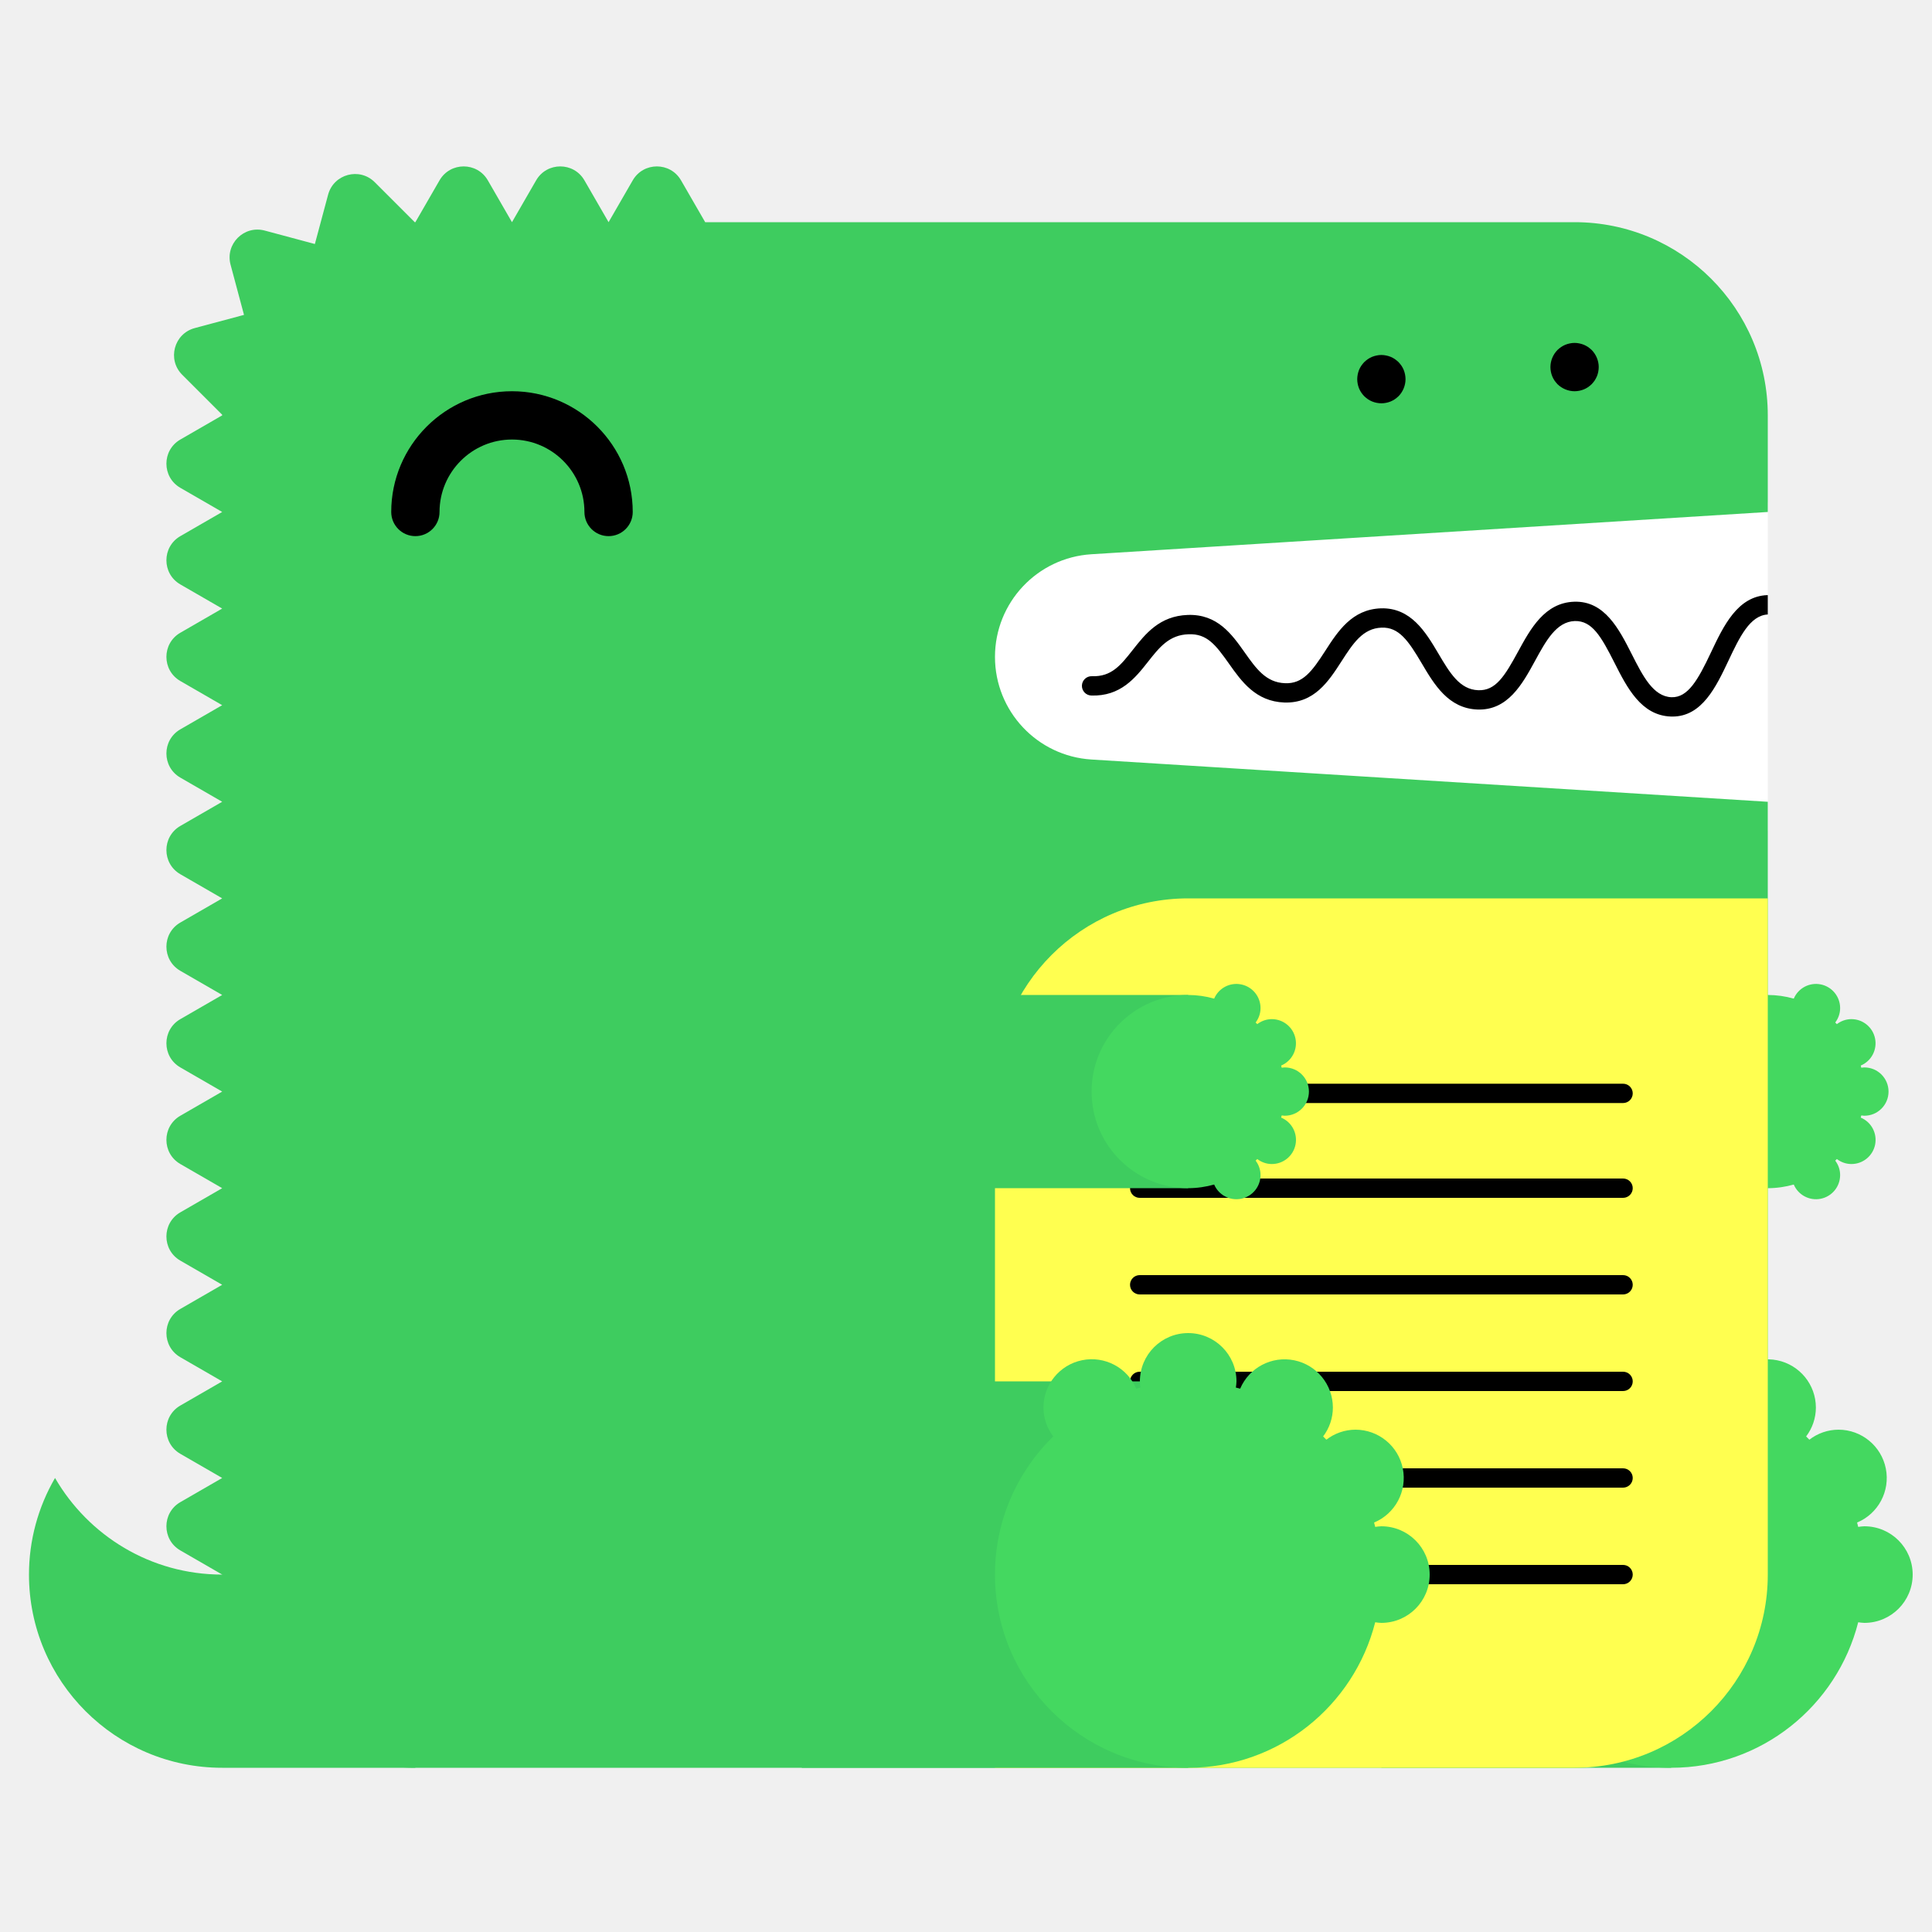
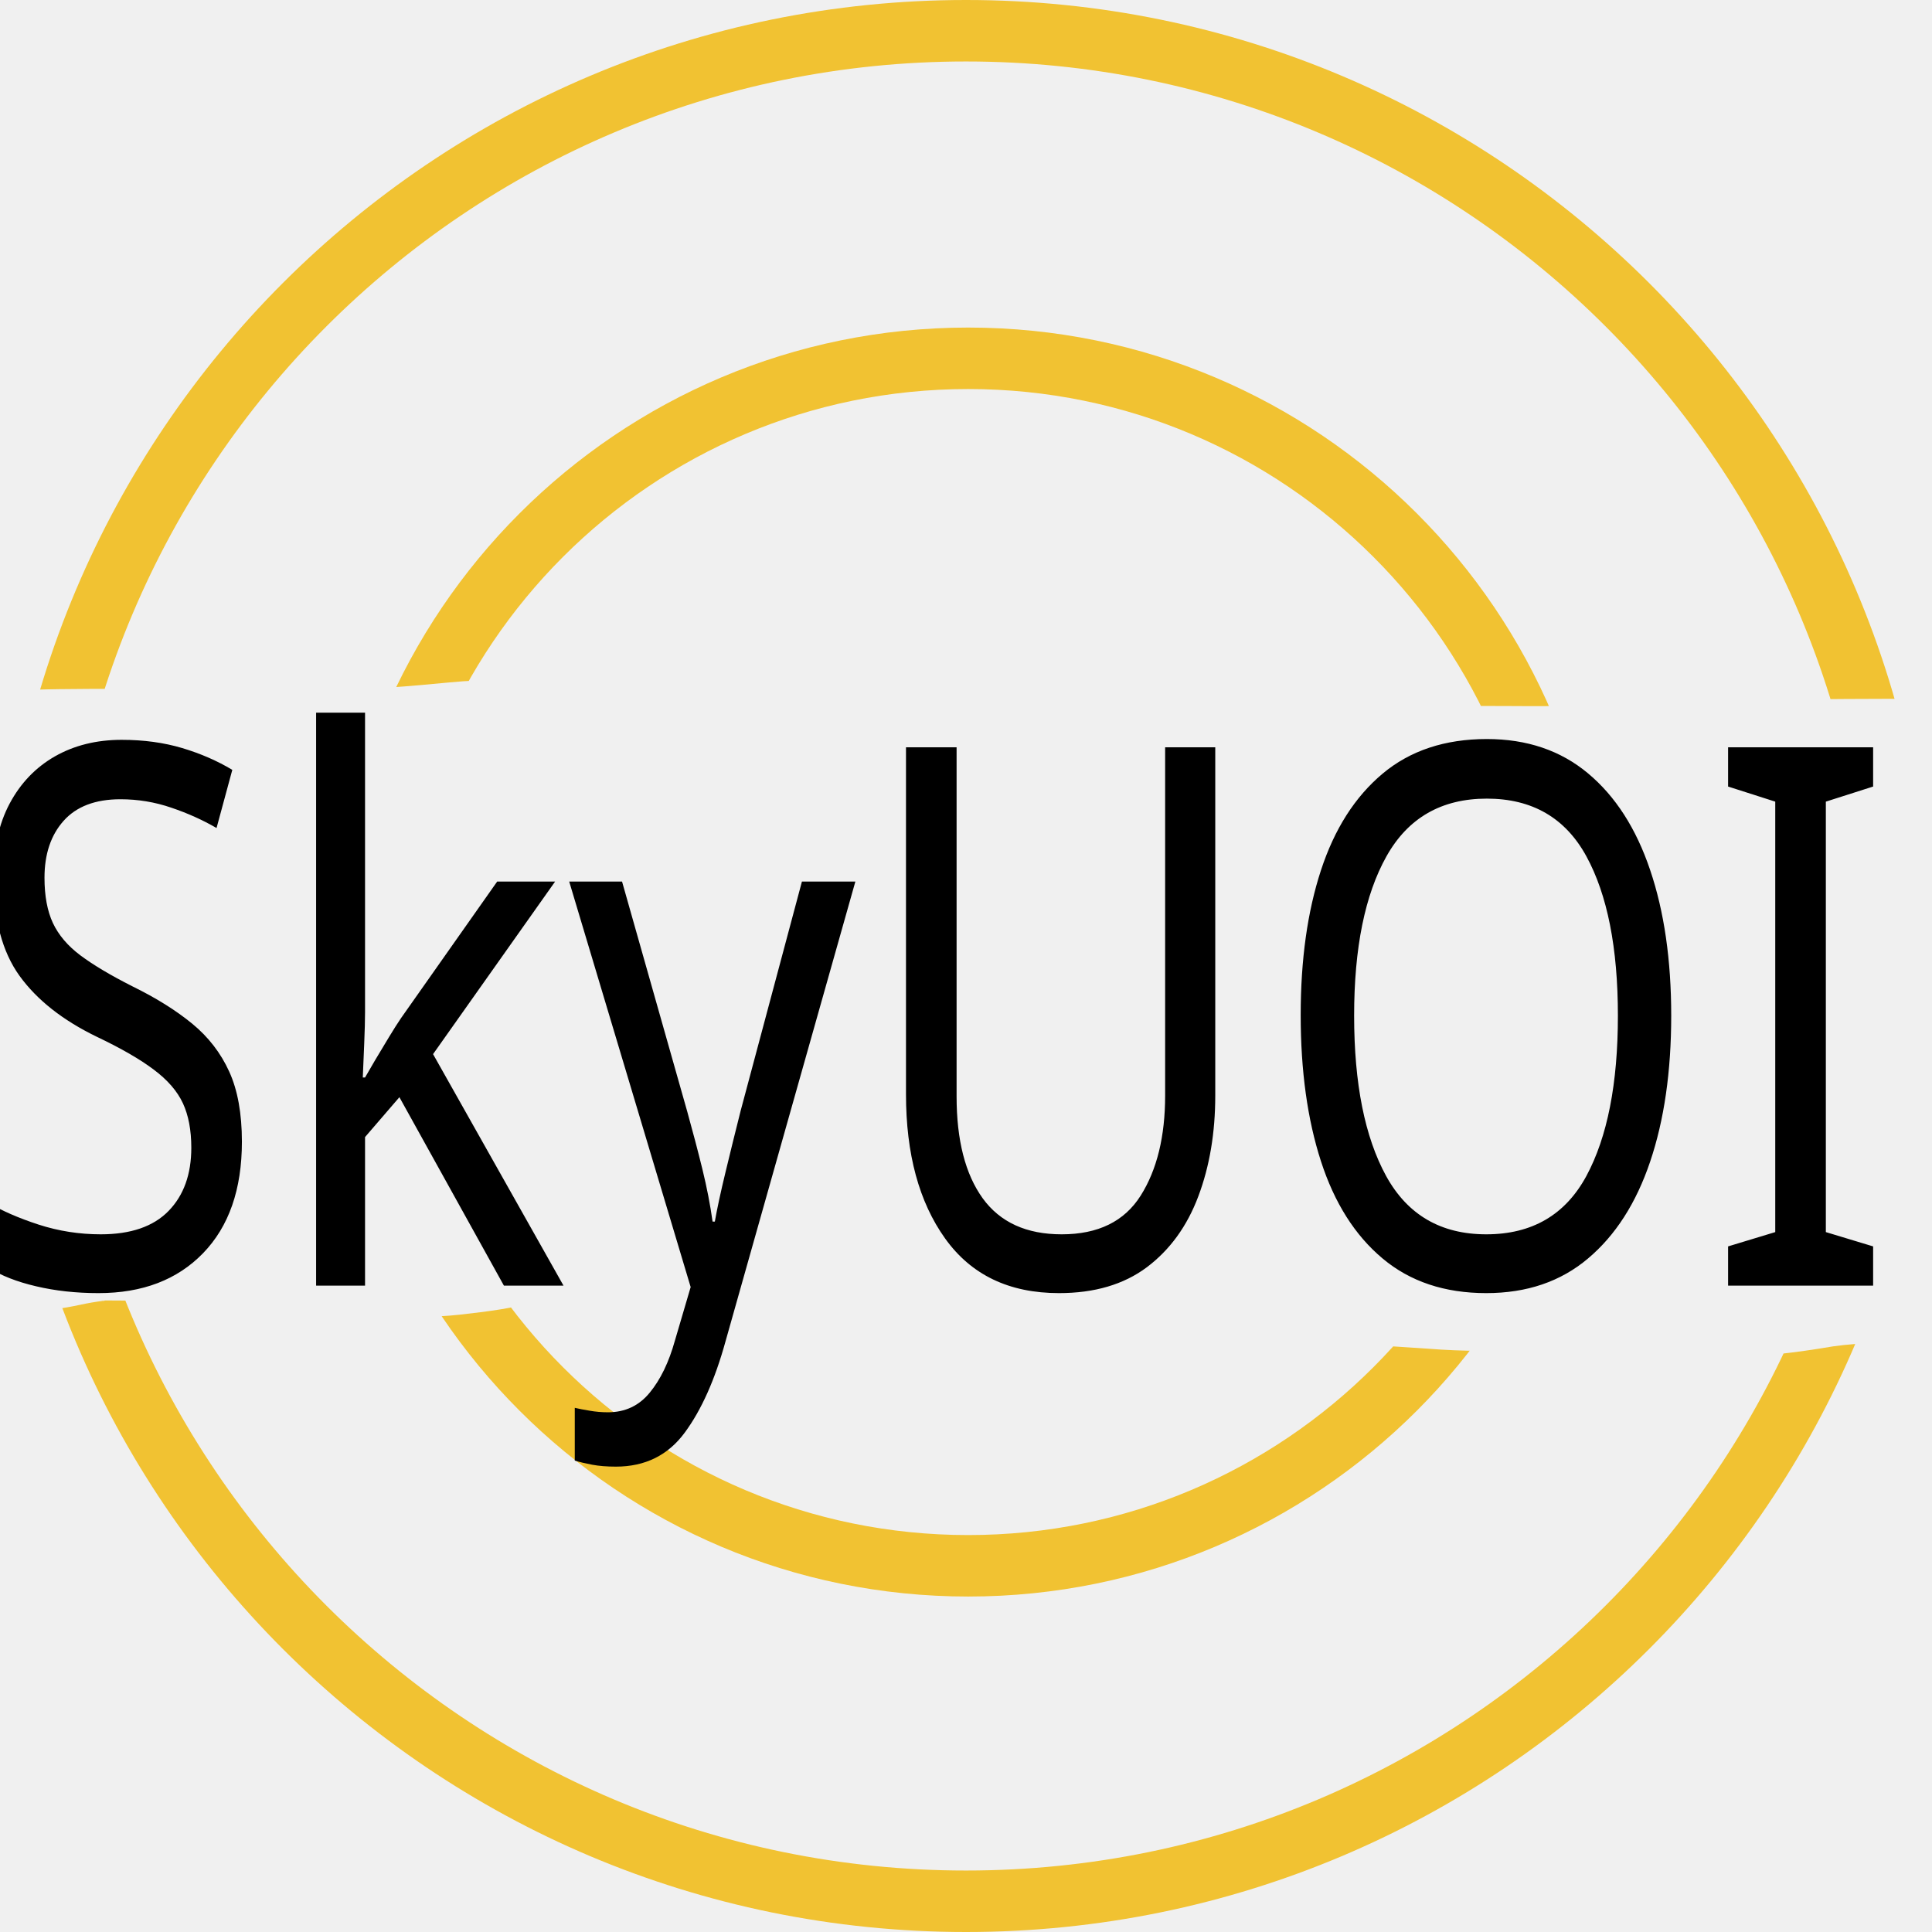
- <svg xmlns="http://www.w3.org/2000/svg" width="200" height="200" viewBox="0 0 200 200">
-   <g fill="none" fill-rule="evenodd">
-     <path fill="#FFF" d="M99 52h84v34H99z" />
-     <path d="M23 163c-7.398 0-13.843-4.027-17.303-10A19.886 19.886 0 0 0 3 163c0 11.046 8.954 20 20 20h20v-20H23z" fill="#3ECC5F" />
-     <path d="M112.98 57.376L183 53V43c0-11.046-8.954-20-20-20H73l-2.5-4.33c-1.112-1.925-3.889-1.925-5 0L63 23l-2.5-4.33c-1.111-1.925-3.889-1.925-5 0L53 23l-2.5-4.33c-1.111-1.925-3.889-1.925-5 0L43 23c-.022 0-.042.003-.065.003l-4.142-4.141c-1.57-1.571-4.252-.853-4.828 1.294l-1.369 5.104-5.192-1.392c-2.148-.575-4.111 1.389-3.535 3.536l1.39 5.193-5.102 1.367c-2.148.576-2.867 3.259-1.296 4.83l4.142 4.142c0 .021-.003.042-.003.064l-4.33 2.5c-1.925 1.111-1.925 3.889 0 5L23 53l-4.33 2.5c-1.925 1.111-1.925 3.889 0 5L23 63l-4.33 2.5c-1.925 1.111-1.925 3.889 0 5L23 73l-4.33 2.5c-1.925 1.111-1.925 3.889 0 5L23 83l-4.33 2.5c-1.925 1.111-1.925 3.889 0 5L23 93l-4.33 2.5c-1.925 1.111-1.925 3.889 0 5L23 103l-4.33 2.5c-1.925 1.111-1.925 3.889 0 5L23 113l-4.33 2.5c-1.925 1.111-1.925 3.889 0 5L23 123l-4.33 2.5c-1.925 1.111-1.925 3.889 0 5L23 133l-4.33 2.5c-1.925 1.111-1.925 3.889 0 5L23 143l-4.33 2.5c-1.925 1.111-1.925 3.889 0 5L23 153l-4.33 2.5c-1.925 1.111-1.925 3.889 0 5L23 163c0 11.046 8.954 20 20 20h120c11.046 0 20-8.954 20-20V83l-70.02-4.376A10.645 10.645 0 0 1 103 68c0-5.621 4.37-10.273 9.98-10.624" fill="#3ECC5F" />
-     <path fill="#3ECC5F" d="M143 183h30v-40h-30z" />
-     <path d="M193 158c-.219 0-.428.037-.639.064-.038-.15-.074-.301-.116-.451A5 5 0 0 0 190.32 148a4.96 4.96 0 0 0-3.016 1.036 26.531 26.531 0 0 0-.335-.336 4.955 4.955 0 0 0 1.011-2.987 5 5 0 0 0-9.599-1.959c-.148-.042-.297-.077-.445-.115.027-.211.064-.42.064-.639a5 5 0 0 0-5-5 5 5 0 0 0-5 5c0 .219.037.428.064.639-.148.038-.297.073-.445.115a4.998 4.998 0 0 0-9.599 1.959c0 1.125.384 2.151 1.011 2.987-3.717 3.632-6.031 8.693-6.031 14.3 0 11.046 8.954 20 20 20 9.339 0 17.16-6.41 19.361-15.064.211.027.42.064.639.064a5 5 0 0 0 5-5 5 5 0 0 0-5-5" fill="#44D860" />
-     <path fill="#3ECC5F" d="M153 123h30v-20h-30z" />
-     <path d="M193 115.5a2.5 2.5 0 1 0 0-5c-.109 0-.214.019-.319.032-.02-.075-.037-.15-.058-.225a2.501 2.501 0 0 0-.963-4.807c-.569 0-1.088.197-1.508.518a6.653 6.653 0 0 0-.168-.168c.314-.417.506-.931.506-1.494a2.5 2.5 0 0 0-4.8-.979A9.987 9.987 0 0 0 183 103c-5.522 0-10 4.478-10 10s4.478 10 10 10c.934 0 1.833-.138 2.69-.377a2.5 2.5 0 0 0 4.8-.979c0-.563-.192-1.077-.506-1.494.057-.055.113-.111.168-.168.42.321.939.518 1.508.518a2.5 2.5 0 0 0 .963-4.807c.021-.074.038-.15.058-.225.105.013.21.032.319.032" fill="#44D860" />
-     <path d="M63 55.5a2.5 2.5 0 0 1-2.5-2.5c0-4.136-3.364-7.5-7.5-7.5s-7.5 3.364-7.5 7.5a2.5 2.5 0 1 1-5 0c0-6.893 5.607-12.5 12.5-12.5S65.5 46.107 65.5 53a2.5 2.5 0 0 1-2.5 2.5" fill="#000" />
-     <path d="M103 183h60c11.046 0 20-8.954 20-20V93h-60c-11.046 0-20 8.954-20 20v70z" fill="#FFFF50" />
-     <path d="M168.02 124h-50.04a1 1 0 1 1 0-2h50.04a1 1 0 1 1 0 2m0 20h-50.04a1 1 0 1 1 0-2h50.04a1 1 0 1 1 0 2m0 20h-50.04a1 1 0 1 1 0-2h50.04a1 1 0 1 1 0 2m0-49.814h-50.04a1 1 0 1 1 0-2h50.04a1 1 0 1 1 0 2m0 19.814h-50.04a1 1 0 1 1 0-2h50.04a1 1 0 1 1 0 2m0 20h-50.04a1 1 0 1 1 0-2h50.04a1 1 0 1 1 0 2M183 61.611c-.012 0-.022-.006-.034-.005-3.09.105-4.552 3.196-5.842 5.923-1.346 2.85-2.387 4.703-4.093 4.647-1.889-.068-2.969-2.202-4.113-4.46-1.314-2.594-2.814-5.536-5.963-5.426-3.046.104-4.513 2.794-5.807 5.167-1.377 2.528-2.314 4.065-4.121 3.994-1.927-.07-2.951-1.805-4.136-3.813-1.321-2.236-2.848-4.75-5.936-4.664-2.994.103-4.465 2.385-5.763 4.4-1.373 2.13-2.335 3.428-4.165 3.351-1.973-.07-2.992-1.51-4.171-3.177-1.324-1.873-2.816-3.993-5.895-3.89-2.928.1-4.399 1.97-5.696 3.618-1.232 1.564-2.194 2.802-4.229 2.724a1 1 0 0 0-.072 2c3.017.101 4.545-1.8 5.872-3.487 1.177-1.496 2.193-2.787 4.193-2.855 1.926-.082 2.829 1.115 4.195 3.045 1.297 1.834 2.769 3.914 5.731 4.021 3.103.104 4.596-2.215 5.918-4.267 1.182-1.834 2.202-3.417 4.15-3.484 1.793-.067 2.769 1.35 4.145 3.681 1.297 2.197 2.766 4.686 5.787 4.796 3.125.108 4.634-2.62 5.949-5.035 1.139-2.088 2.214-4.06 4.119-4.126 1.793-.042 2.728 1.595 4.111 4.33 1.292 2.553 2.757 5.445 5.825 5.556l.169.003c3.064 0 4.518-3.075 5.805-5.794 1.139-2.41 2.217-4.68 4.067-4.773v-2z" fill="#000" />
-     <path fill="#3ECC5F" d="M83 183h40v-40H83z" />
-     <path d="M143 158c-.219 0-.428.037-.639.064-.038-.15-.074-.301-.116-.451A5 5 0 0 0 140.32 148a4.96 4.96 0 0 0-3.016 1.036 26.531 26.531 0 0 0-.335-.336 4.955 4.955 0 0 0 1.011-2.987 5 5 0 0 0-9.599-1.959c-.148-.042-.297-.077-.445-.115.027-.211.064-.42.064-.639a5 5 0 0 0-5-5 5 5 0 0 0-5 5c0 .219.037.428.064.639-.148.038-.297.073-.445.115a4.998 4.998 0 0 0-9.599 1.959c0 1.125.384 2.151 1.011 2.987-3.717 3.632-6.031 8.693-6.031 14.3 0 11.046 8.954 20 20 20 9.339 0 17.16-6.41 19.361-15.064.211.027.42.064.639.064a5 5 0 0 0 5-5 5 5 0 0 0-5-5" fill="#44D860" />
-     <path fill="#3ECC5F" d="M83 123h40v-20H83z" />
-     <path d="M133 115.5a2.5 2.5 0 1 0 0-5c-.109 0-.214.019-.319.032-.02-.075-.037-.15-.058-.225a2.501 2.501 0 0 0-.963-4.807c-.569 0-1.088.197-1.508.518a6.653 6.653 0 0 0-.168-.168c.314-.417.506-.931.506-1.494a2.5 2.5 0 0 0-4.8-.979A9.987 9.987 0 0 0 123 103c-5.522 0-10 4.478-10 10s4.478 10 10 10c.934 0 1.833-.138 2.69-.377a2.5 2.5 0 0 0 4.8-.979c0-.563-.192-1.077-.506-1.494.057-.055.113-.111.168-.168.42.321.939.518 1.508.518a2.5 2.5 0 0 0 .963-4.807c.021-.074.038-.15.058-.225.105.013.21.032.319.032" fill="#44D860" />
-     <path d="M143 41.75c-.16 0-.33-.02-.49-.05a2.52 2.52 0 0 1-.47-.14c-.15-.06-.29-.14-.431-.23-.13-.09-.259-.2-.38-.31-.109-.12-.219-.24-.309-.38s-.17-.28-.231-.43a2.619 2.619 0 0 1-.189-.96c0-.16.02-.33.05-.49.03-.16.08-.31.139-.47.061-.15.141-.29.231-.43.09-.13.2-.26.309-.38.121-.11.25-.22.38-.31.141-.09.281-.17.431-.23.149-.06.31-.11.47-.14.32-.07.65-.07.98 0 .159.03.32.08.47.14.149.06.29.14.43.23.13.09.259.2.38.31.11.12.22.25.31.38.09.14.17.28.23.43.06.16.11.31.14.47.029.16.05.33.05.49 0 .66-.271 1.31-.73 1.77-.121.11-.25.22-.38.31-.14.09-.281.17-.43.23a2.565 2.565 0 0 1-.96.19m20-1.25c-.66 0-1.3-.27-1.771-.73a3.802 3.802 0 0 1-.309-.38c-.09-.14-.17-.28-.231-.43a2.619 2.619 0 0 1-.189-.96c0-.66.27-1.3.729-1.77.121-.11.25-.22.38-.31.141-.09.281-.17.431-.23.149-.06.31-.11.47-.14.32-.07.66-.07.98 0 .159.03.32.08.47.14.149.06.29.14.43.23.13.09.259.2.38.31.459.47.73 1.11.73 1.77 0 .16-.021.33-.05.49-.03.16-.08.32-.14.47-.07.15-.14.29-.23.43-.09.13-.2.26-.31.38-.121.11-.25.22-.38.31-.14.09-.281.17-.43.23a2.565 2.565 0 0 1-.96.19" fill="#000" />
+ <svg xmlns="http://www.w3.org/2000/svg" version="1.1" width="220" height="220" viewBox="0,0,220,220" id="svg3">
+   <defs id="defs3">
+     <clipPath clipPathUnits="userSpaceOnUse" id="clipPath37">
+       <path id="path38" style="fill:#ff0000;fill-opacity:1;fill-rule:nonzero;stroke:none" d="m 130,70.2 v 78.816 c 0.433,-0.041 0.864,-0.098 1.295,-0.135 1.781,-0.139 3.568,-0.175 5.354,-0.205 2.262,-0.031 4.523,-0.034 6.785,-0.039 2.234,-0.004 4.468,-0.005 6.701,-0.006 2.447,-8.8e-4 4.895,-0.002 7.342,-0.002 3.332,-1.1e-4 6.662,1e-5 9.994,0 2.451,0.059 4.894,-0.027 7.34,-0.174 2.115,-0.142 4.224,-0.35 6.334,-0.545 2.119,-0.208 4.247,-0.279 6.375,-0.332 2.82,-0.056 5.642,-0.059 8.463,-0.068 2.942,-0.008 5.883,-0.01 8.824,-0.012 3.31,-0.001 6.621,-0.002 9.932,-0.002 3.777,0.056 7.547,0.29 11.314,0.553 3.927,0.379 7.849,0.771 11.787,1.02 4.283,0.201 8.565,0.423 12.85,0.592 4.431,0.167 8.865,0.248 13.299,0.303 4.179,0.03 8.355,0.03 12.531,0.193 3.597,0.166 7.197,0.271 10.797,0.34 3.826,0.065 7.652,0.079 11.479,0.094 3.093,-0.008 6.188,0.049 9.281,-0.006 2.533,-0.073 5.066,-0.14 7.6,-0.18 2.77,-0.038 5.54,-0.052 8.311,-0.062 1.826,-0.039 3.651,-0.108 5.473,-0.234 2.086,-0.16 4.178,-0.221 6.27,-0.266 2.956,-0.05 5.913,-0.057 8.869,-0.066 1.801,-0.002 3.602,0.007 5.402,0.008 V 70.2 Z m 74.146,146.113 c -1.452,0.004 -2.9,0.041 -4.32,0.359 -2.079,0.558 -4.172,1.039 -6.289,1.426 -2.145,0.369 -4.278,0.808 -6.422,1.182 -1.589,0.259 -3.189,0.445 -4.789,0.627 -1.539,0.167 -3.086,0.237 -4.633,0.289 -1.603,0.047 -3.207,0.062 -4.811,0.029 -2.122,-0.116 -4.238,-0.32 -6.357,-0.482 -2.37,-0.252 -4.74,-0.507 -7.113,-0.725 -2.443,-0.199 -4.887,-0.382 -7.334,-0.52 -1.778,-0.09 -3.558,-0.143 -5.338,-0.174 -1.349,-0.021 -2.699,-0.029 -4.049,-0.035 -0.177,-0.001 -0.354,-0.001 -0.531,-0.002 -1.387,-0.005 -0.23,0.007 -0.23,0.008 -0.055,0.068 -0.173,0.028 -0.26,0.041 -0.174,0.026 -0.347,0.049 -0.521,0.074 -0.954,0.136 -1.888,0.335 -2.83,0.533 -1.858,0.376 -3.751,0.519 -5.641,0.619 -0.892,0.041 -1.785,0.055 -2.678,0.074 v 70.562 h 220 v -67.654 c -1.006,0.135 -2.008,0.297 -3.02,0.383 -1.149,0.089 -2.301,0.115 -3.451,0.186 -1.595,0.07 -3.188,0.173 -4.77,0.396 -2.11,0.359 -4.227,0.666 -6.355,0.895 -2.759,0.296 -5.535,0.258 -8.305,0.23 -3.242,-0.014 -6.484,-0.103 -9.725,-0.189 -3.175,-0.098 -6.351,-0.103 -9.525,-0.195 -2.052,-0.084 -4.104,-0.171 -6.156,-0.225 -2.045,-0.006 -4.083,-0.088 -6.121,-0.25 -2.399,-0.172 -4.801,-0.302 -7.201,-0.471 -3.025,-0.216 -6.023,-0.688 -9.033,-1.043 -2.163,-0.28 -4.333,-0.502 -6.508,-0.66 -1.387,-0.1 -2.776,-0.137 -4.166,-0.164 -1.844,-0.025 -3.687,-0.03 -5.531,-0.035 -2.228,-0.005 -4.458,-0.005 -6.686,-0.006 -2.699,0.012 -5.393,-0.205 -8.082,-0.408 -3.124,-0.254 -6.211,-0.801 -9.316,-1.205 -4.049,-0.647 -8.11,-1.228 -12.156,-1.891 -2.255,-0.369 -4.499,-0.79 -6.762,-1.105 -0.562,0.005 -1.123,0.055 -1.686,0.031 -1.275,-0.037 -2.55,-0.099 -3.822,-0.199 -1.35,-0.101 -2.7,-0.189 -4.051,-0.275 -1.142,-0.008 -2.284,-0.027 -3.426,-0.031 z" />
+     </clipPath>
+     <clipPath clipPathUnits="userSpaceOnUse" id="clipPath40">
+       <path id="path41" style="fill:#ff0000;fill-opacity:1;fill-rule:nonzero;stroke:none" d="m 168,107.501 v 41.127 c 2.273,0.036 4.541,-0.036 6.811,-0.172 2.115,-0.142 4.224,-0.35 6.334,-0.545 2.119,-0.208 4.247,-0.279 6.375,-0.332 2.82,-0.056 5.642,-0.059 8.463,-0.068 2.942,-0.008 5.883,-0.01 8.824,-0.012 3.31,-0.001 6.621,-0.002 9.932,-0.002 3.777,0.056 7.547,0.29 11.314,0.553 3.927,0.379 7.849,0.771 11.787,1.02 4.283,0.201 8.565,0.423 12.85,0.592 4.431,0.167 8.865,0.248 13.299,0.303 4.179,0.03 8.355,0.03 12.531,0.193 3.597,0.166 7.197,0.271 10.797,0.34 3.826,0.065 7.652,0.079 11.479,0.094 3.093,-0.008 6.188,0.049 9.281,-0.006 1.474,-0.042 2.949,-0.071 4.424,-0.105 v -42.979 z m 36.146,108.812 c -1.452,0.004 -2.9,0.041 -4.32,0.359 -2.079,0.558 -4.172,1.039 -6.289,1.426 -2.145,0.369 -4.278,0.808 -6.422,1.182 -1.589,0.259 -3.189,0.445 -4.789,0.627 -1.539,0.167 -3.086,0.237 -4.633,0.289 -1.603,0.047 -3.207,0.062 -4.811,0.029 -1.63,-0.089 -3.256,-0.237 -4.883,-0.371 v 32.146 h 144.5 v -27.594 c -2.55,-0.055 -5.101,-0.082 -7.65,-0.156 -2.052,-0.084 -4.104,-0.171 -6.156,-0.225 -2.045,-0.006 -4.083,-0.088 -6.121,-0.25 -2.399,-0.172 -4.801,-0.302 -7.201,-0.471 -3.025,-0.216 -6.023,-0.688 -9.033,-1.043 -2.163,-0.28 -4.333,-0.502 -6.508,-0.66 -1.387,-0.1 -2.776,-0.137 -4.166,-0.164 -1.844,-0.025 -3.687,-0.03 -5.531,-0.035 -2.228,-0.005 -4.458,-0.005 -6.686,-0.006 -2.699,0.012 -5.393,-0.205 -8.082,-0.408 -3.124,-0.254 -6.211,-0.801 -9.316,-1.205 -4.049,-0.647 -8.11,-1.228 -12.156,-1.891 -2.163,-0.354 -4.316,-0.748 -6.484,-1.061 -0.654,0.011 -1.308,0.014 -1.963,-0.014 -1.275,-0.037 -2.55,-0.099 -3.822,-0.199 -1.35,-0.101 -2.7,-0.189 -4.051,-0.275 -1.142,-0.008 -2.284,-0.027 -3.426,-0.031 z" />
+     </clipPath>
+   </defs>
+   <g transform="translate(-130,-70.19999)" id="g3">
+     <g data-paper-data="{&quot;isPaintingLayer&quot;:true}" fill="none" fill-rule="nonzero" stroke="#f1c232" stroke-width="7" stroke-linecap="butt" stroke-linejoin="miter" stroke-miterlimit="10" stroke-dasharray="" stroke-dashoffset="0" style="mix-blend-mode: normal" id="g2">
+       <path d="M133.5,180.2c0,-58.818 47.682,-106.5 106.5,-106.5c58.818,0 106.5,47.682 106.5,106.5c0,58.818 -47.682,106.5 -106.5,106.5c-58.818,0 -106.5,-47.682 -106.5,-106.5z" id="path1" clip-path="url(#clipPath37)" />
+       <path d="M171.5,179.75c0,-37.97 30.78,-68.75 68.75,-68.75c37.97,0 68.75,30.78 68.75,68.75c0,37.97 -30.78,68.75 -68.75,68.75c-37.97,0 -68.75,-30.78 -68.75,-68.75z" id="path2" clip-path="url(#clipPath40)" />
+     </g>
  </g>
+   <text xml:space="preserve" style="font-style:normal;font-variant:normal;font-weight:normal;font-stretch:normal;font-size:74.147px;font-family:'JetBrainsMono Nerd Font';-inkscape-font-specification:'JetBrainsMono Nerd Font';text-align:start;writing-mode:lr-tb;direction:ltr;text-anchor:start;fill:#000000;stroke-width:6.179" x="-5.322" y="126.42" id="text3" transform="scale(0.8635471,1.158014)">
+     <tspan id="tspan3" x="-5.322" y="126.42" style="stroke-width:6.179">SkyUOI</tspan>
+   </text>
</svg>
